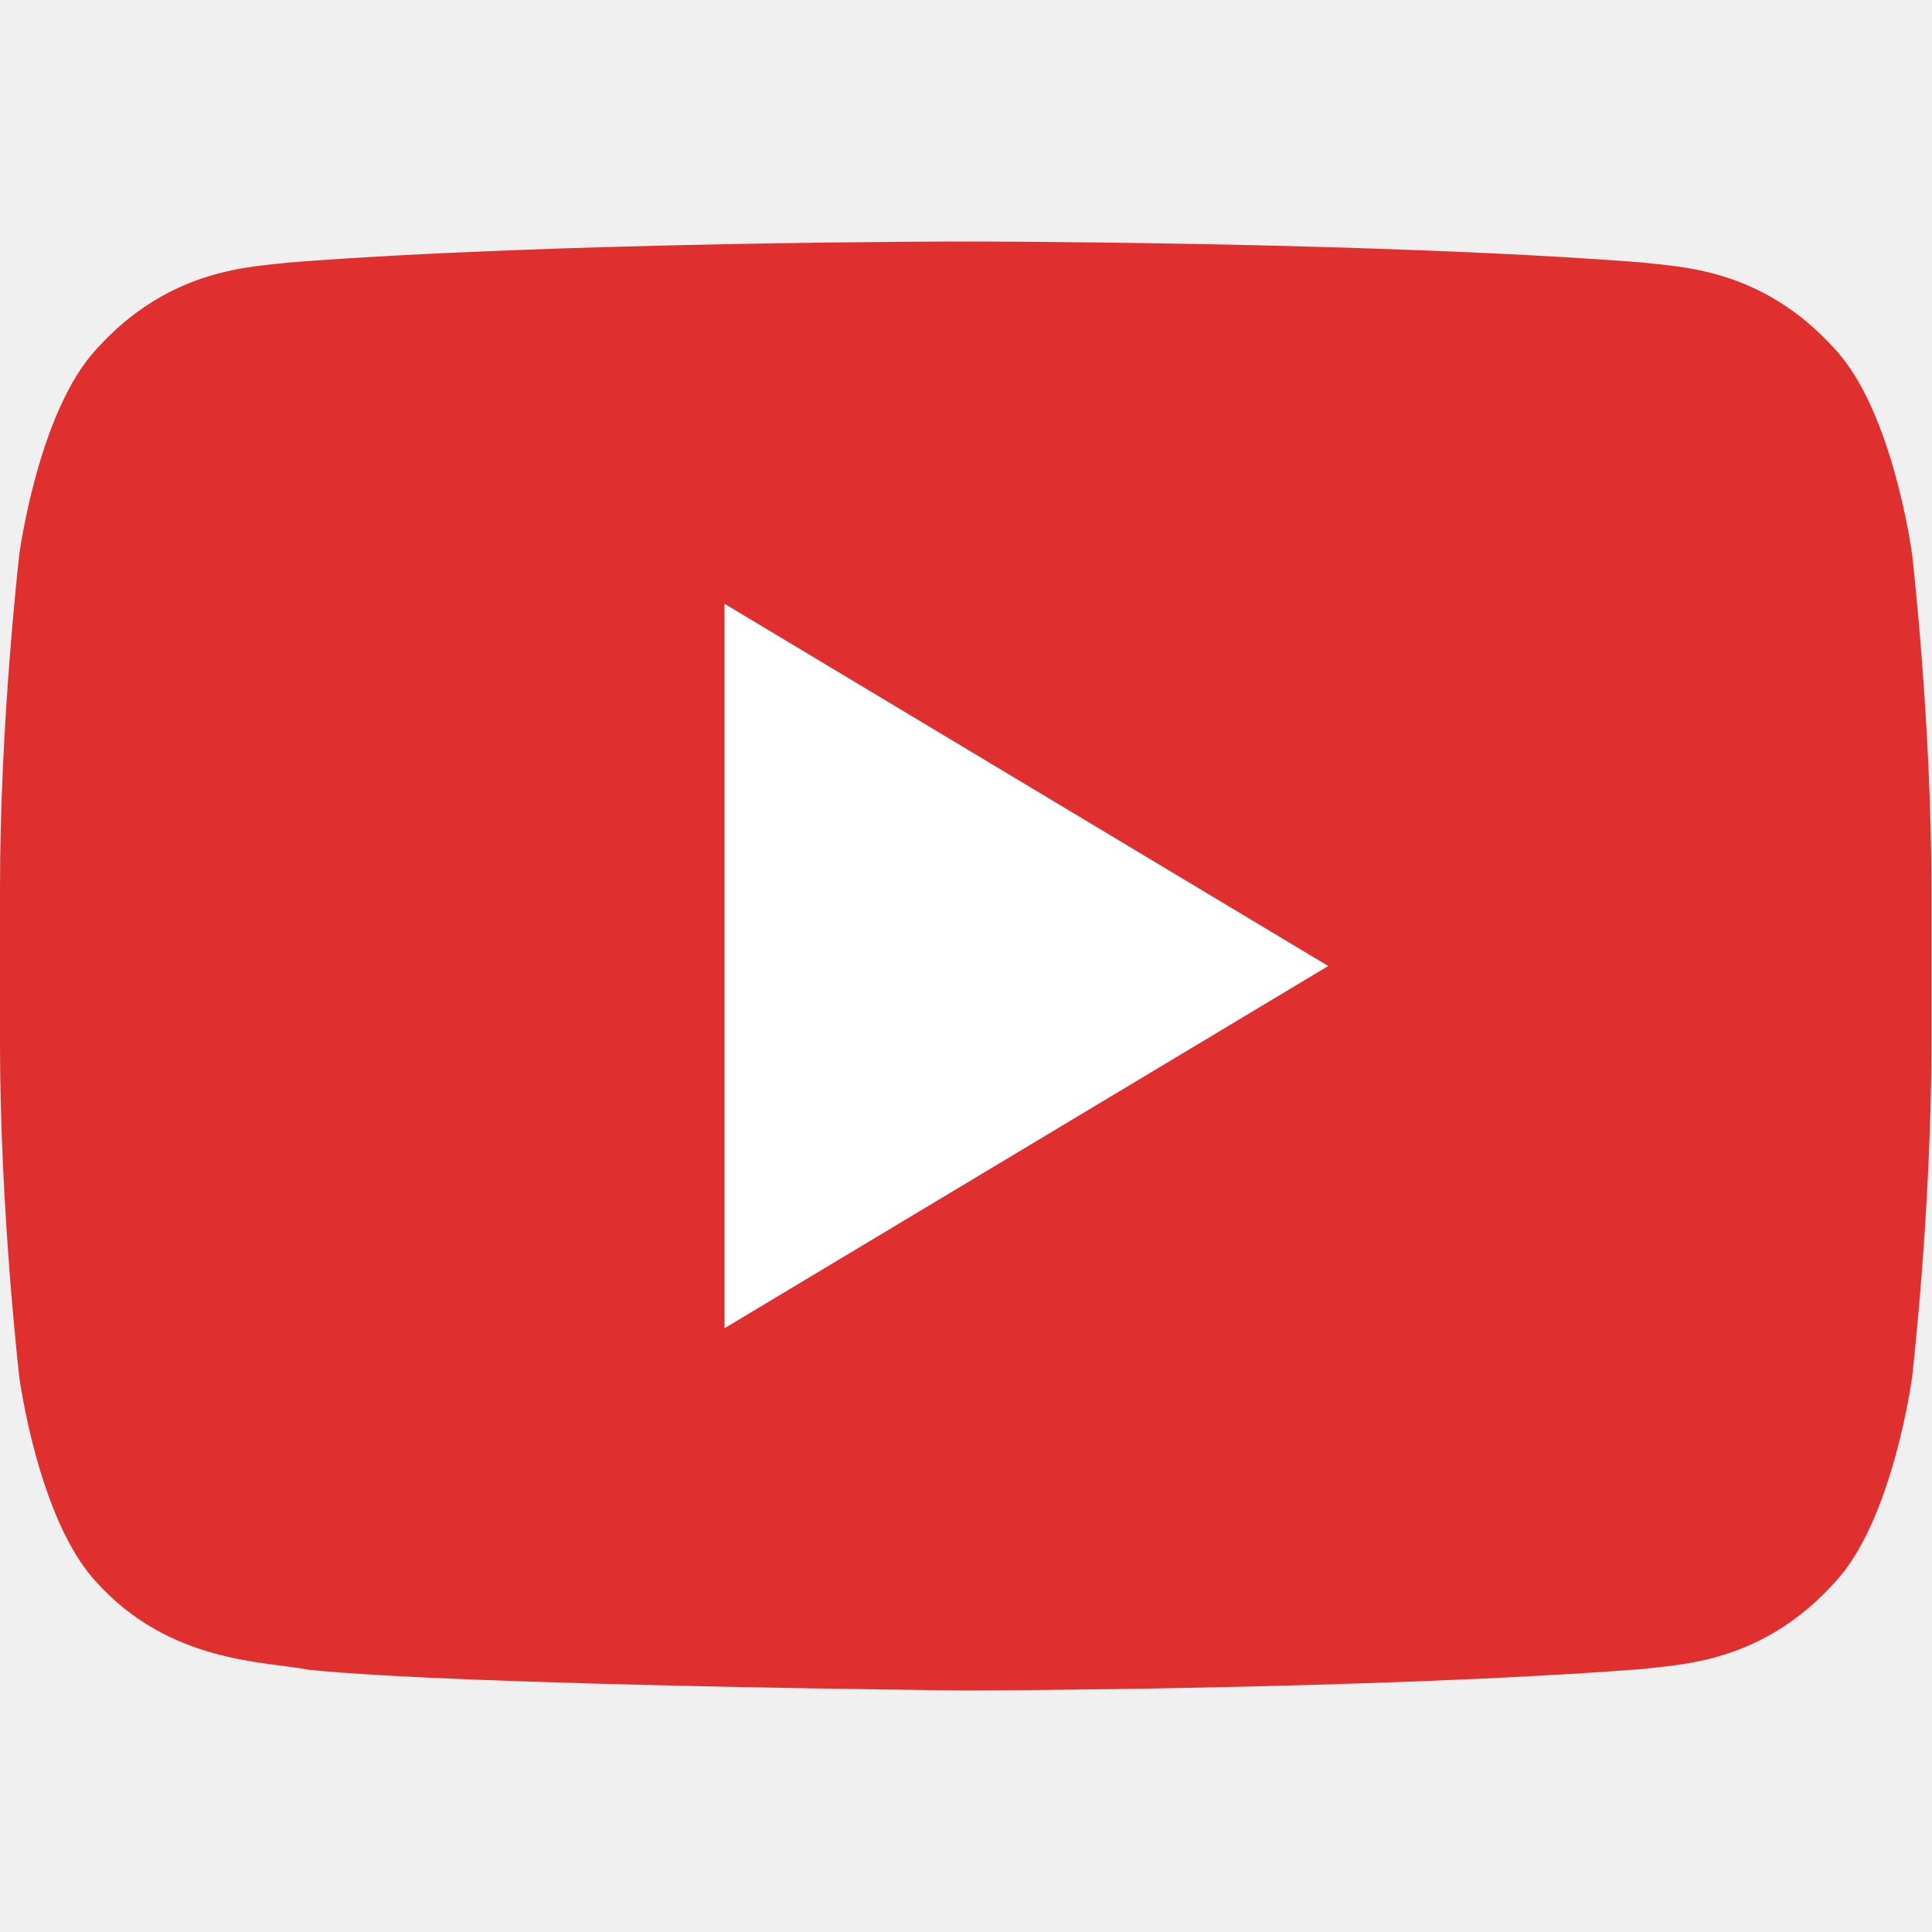
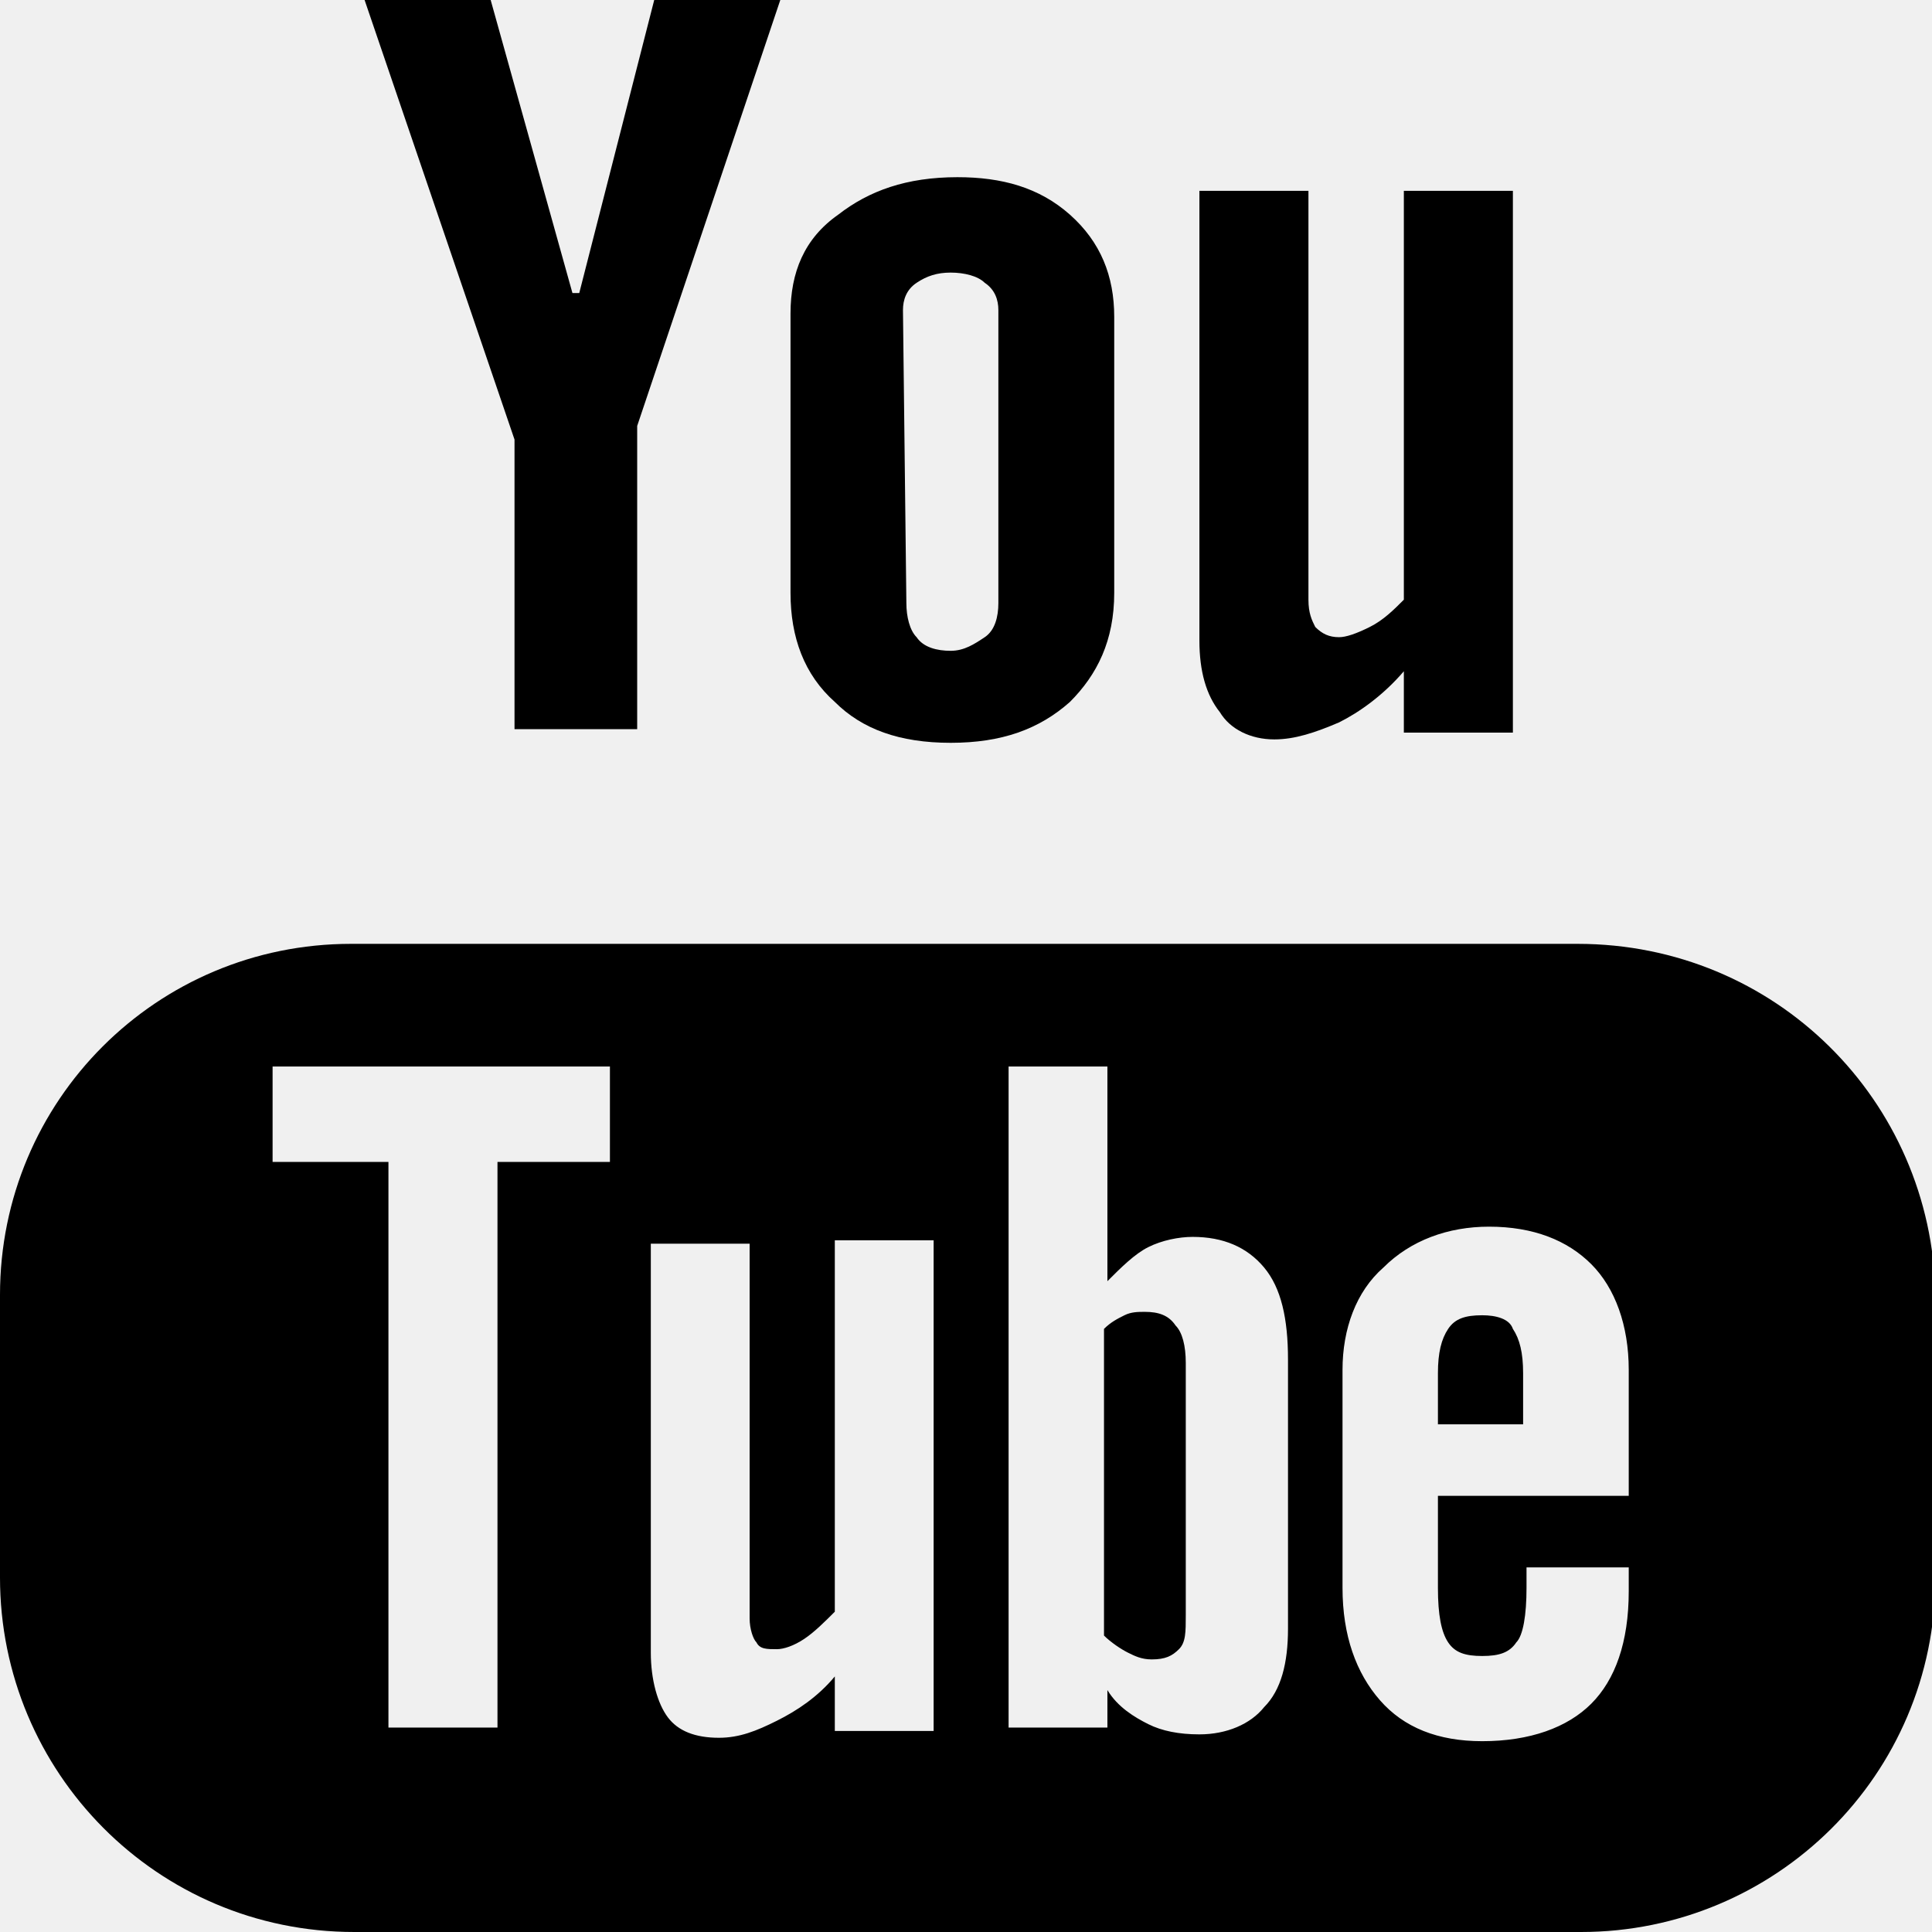
- <svg xmlns="http://www.w3.org/2000/svg" enable-background="new 0 0 32 32" height="32px" id="Layer_1" version="1.0" viewBox="0 0 32 32" width="32px" xml:space="preserve">
+ <svg xmlns="http://www.w3.org/2000/svg" version="1.1" id="Layer_1" x="0px" y="0px" viewBox="0 0 56.7 56.7" style="enable-background:new 0 0 56.7 56.7;" xml:space="preserve">
+   <path d="M46.3,27.7h-36C4.6,27.7,0,32.3,0,38v8.3c0,5.7,4.6,10.4,10.4,10.4h36c5.7,0,10.4-4.6,10.4-10.4V38  C56.7,32.3,52.1,27.7,46.3,27.7z M17.9,34.1h-3.3v16.6h-3.2V34.1H8v-2.8h9.9C17.9,31.3,17.9,34.1,17.9,34.1z M27.4,50.8h-2.9v-1.6  c-0.5,0.6-1.1,1-1.7,1.3c-0.6,0.3-1.1,0.5-1.7,0.5c-0.7,0-1.2-0.2-1.5-0.6c-0.3-0.4-0.5-1.1-0.5-1.9v-12H22v11  c0,0.3,0.1,0.6,0.2,0.7c0.1,0.2,0.3,0.2,0.6,0.2c0.2,0,0.5-0.1,0.8-0.3c0.3-0.2,0.6-0.5,0.9-0.8V36.4h2.9V50.8z M37.8,47.8  c0,1-0.2,1.8-0.7,2.3c-0.4,0.5-1.1,0.8-1.9,0.8c-0.6,0-1.1-0.1-1.5-0.3c-0.4-0.2-0.9-0.5-1.2-1v1.1h-2.9V31.3h2.9v6.3  c0.4-0.4,0.8-0.8,1.2-1c0.4-0.2,0.9-0.3,1.3-0.3c0.9,0,1.6,0.3,2.1,0.9c0.5,0.6,0.7,1.5,0.7,2.7L37.8,47.8L37.8,47.8z M47.7,43.9  h-5.5v2.7c0,0.8,0.1,1.3,0.3,1.6c0.2,0.3,0.5,0.4,1,0.4c0.5,0,0.8-0.1,1-0.4c0.2-0.2,0.3-0.8,0.3-1.6V46h3v0.7  c0,1.5-0.4,2.6-1.1,3.3c-0.7,0.7-1.8,1.1-3.2,1.1c-1.3,0-2.3-0.4-3-1.2c-0.7-0.8-1.1-1.9-1.1-3.3v-6.4c0-1.2,0.4-2.3,1.2-3  c0.8-0.8,1.9-1.2,3.1-1.2c1.3,0,2.3,0.4,3,1.1c0.7,0.7,1.1,1.8,1.1,3.1V43.9z" />
+   <path d="M43.5,38.6c-0.5,0-0.8,0.1-1,0.4c-0.2,0.3-0.3,0.7-0.3,1.3v1.5h2.5v-1.5c0-0.6-0.1-1-0.3-1.3C44.3,38.7,43.9,38.6,43.5,38.6  z" />
+   <path d="M33.6,38.5c-0.2,0-0.4,0-0.6,0.1c-0.2,0.1-0.4,0.2-0.6,0.4V48c0.2,0.2,0.5,0.4,0.7,0.5c0.2,0.1,0.4,0.2,0.7,0.2  c0.4,0,0.6-0.1,0.8-0.3c0.2-0.2,0.2-0.5,0.2-1V40c0-0.5-0.1-0.9-0.3-1.1C34.3,38.6,34,38.5,33.6,38.5z" />
  <g>
-     <path d="M31.67,9.179c0,0-0.312-2.353-1.271-3.389c-1.217-1.358-2.58-1.366-3.205-1.443C22.717,4,16.002,4,16.002,4   h-0.015c0,0-6.715,0-11.191,0.347C4.171,4.424,2.809,4.432,1.591,5.79C0.633,6.826,0.32,9.179,0.32,9.179S0,11.94,0,14.701v2.588   c0,2.763,0.32,5.523,0.32,5.523s0.312,2.352,1.271,3.386c1.218,1.358,2.815,1.317,3.527,1.459C7.677,27.919,15.995,28,15.995,28   s6.722-0.012,11.199-0.355c0.625-0.08,1.988-0.088,3.205-1.446c0.958-1.034,1.271-3.386,1.271-3.386s0.32-2.761,0.32-5.523v-2.588   C31.99,11.94,31.67,9.179,31.67,9.179z" fill="#E02F2F" />
-     <polygon fill="#FFFFFF" points="12,10 12,22 22,16  " />
+     <polygon points="15.1,21.4 18.7,21.4 18.7,12.5 22.9,0 19.2,0 17,8.6 16.8,8.6 14.4,0 10.7,0 15.1,12.9  " />
+     <path d="M27.9,21.8c1.5,0,2.6-0.4,3.5-1.2c0.8-0.8,1.3-1.8,1.3-3.2V9.3c0-1.2-0.4-2.2-1.3-3c-0.9-0.8-2-1.1-3.3-1.1   c-1.5,0-2.6,0.4-3.5,1.1C23.6,7,23.2,8,23.2,9.2v8.2c0,1.3,0.4,2.4,1.3,3.2C25.3,21.4,26.4,21.8,27.9,21.8z M26.5,9.1   c0-0.3,0.1-0.6,0.4-0.8c0.3-0.2,0.6-0.3,1-0.3c0.4,0,0.8,0.1,1,0.3c0.3,0.2,0.4,0.5,0.4,0.8v8.6c0,0.4-0.1,0.8-0.4,1   c-0.3,0.2-0.6,0.4-1,0.4c-0.4,0-0.8-0.1-1-0.4c-0.2-0.2-0.3-0.6-0.3-1L26.5,9.1L26.5,9.1z" />
+     <path d="M37.4,21.7c0.6,0,1.2-0.2,1.9-0.5c0.6-0.3,1.3-0.8,1.9-1.5v1.8h3.2V5.6h-3.2v12c-0.3,0.3-0.6,0.6-1,0.8   c-0.4,0.2-0.7,0.3-0.9,0.3c-0.3,0-0.5-0.1-0.7-0.3c-0.1-0.2-0.2-0.4-0.2-0.8V5.6h-3.2v13.2c0,0.9,0.2,1.6,0.6,2.1   C36.1,21.4,36.7,21.7,37.4,21.7z" />
  </g>
-   <g />
-   <g />
-   <g />
-   <g />
-   <g />
-   <g />
</svg>
